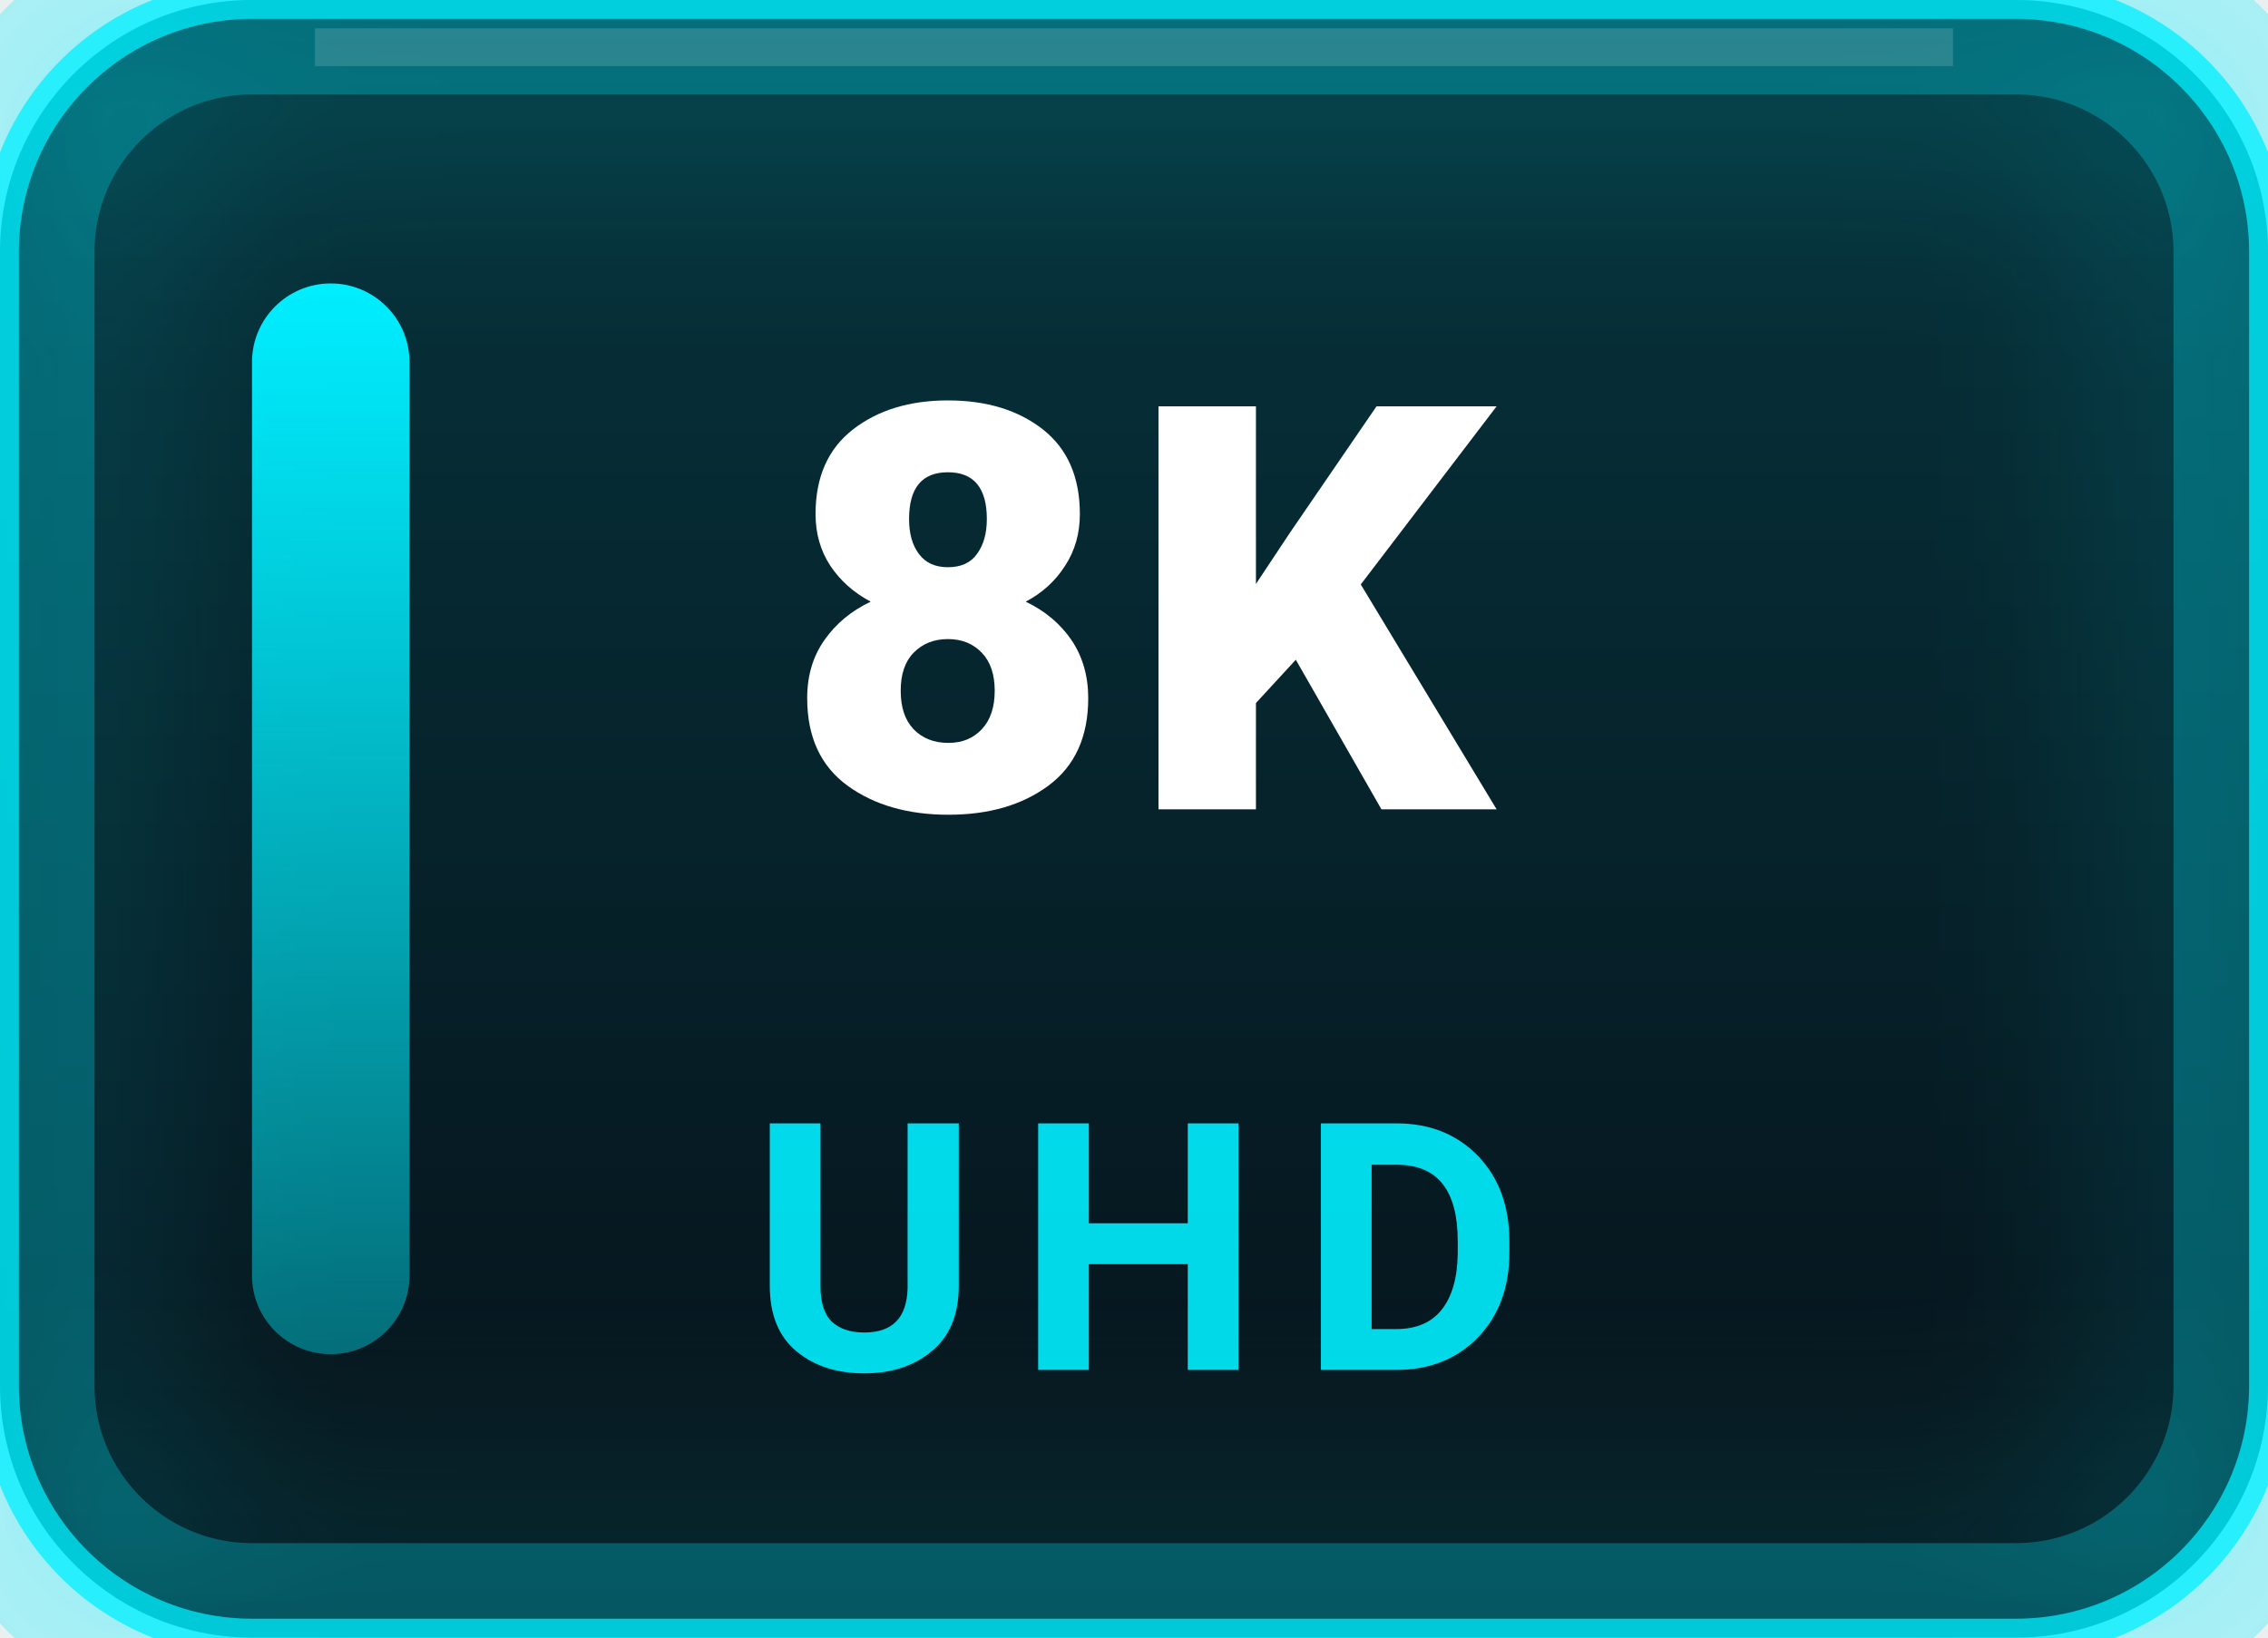
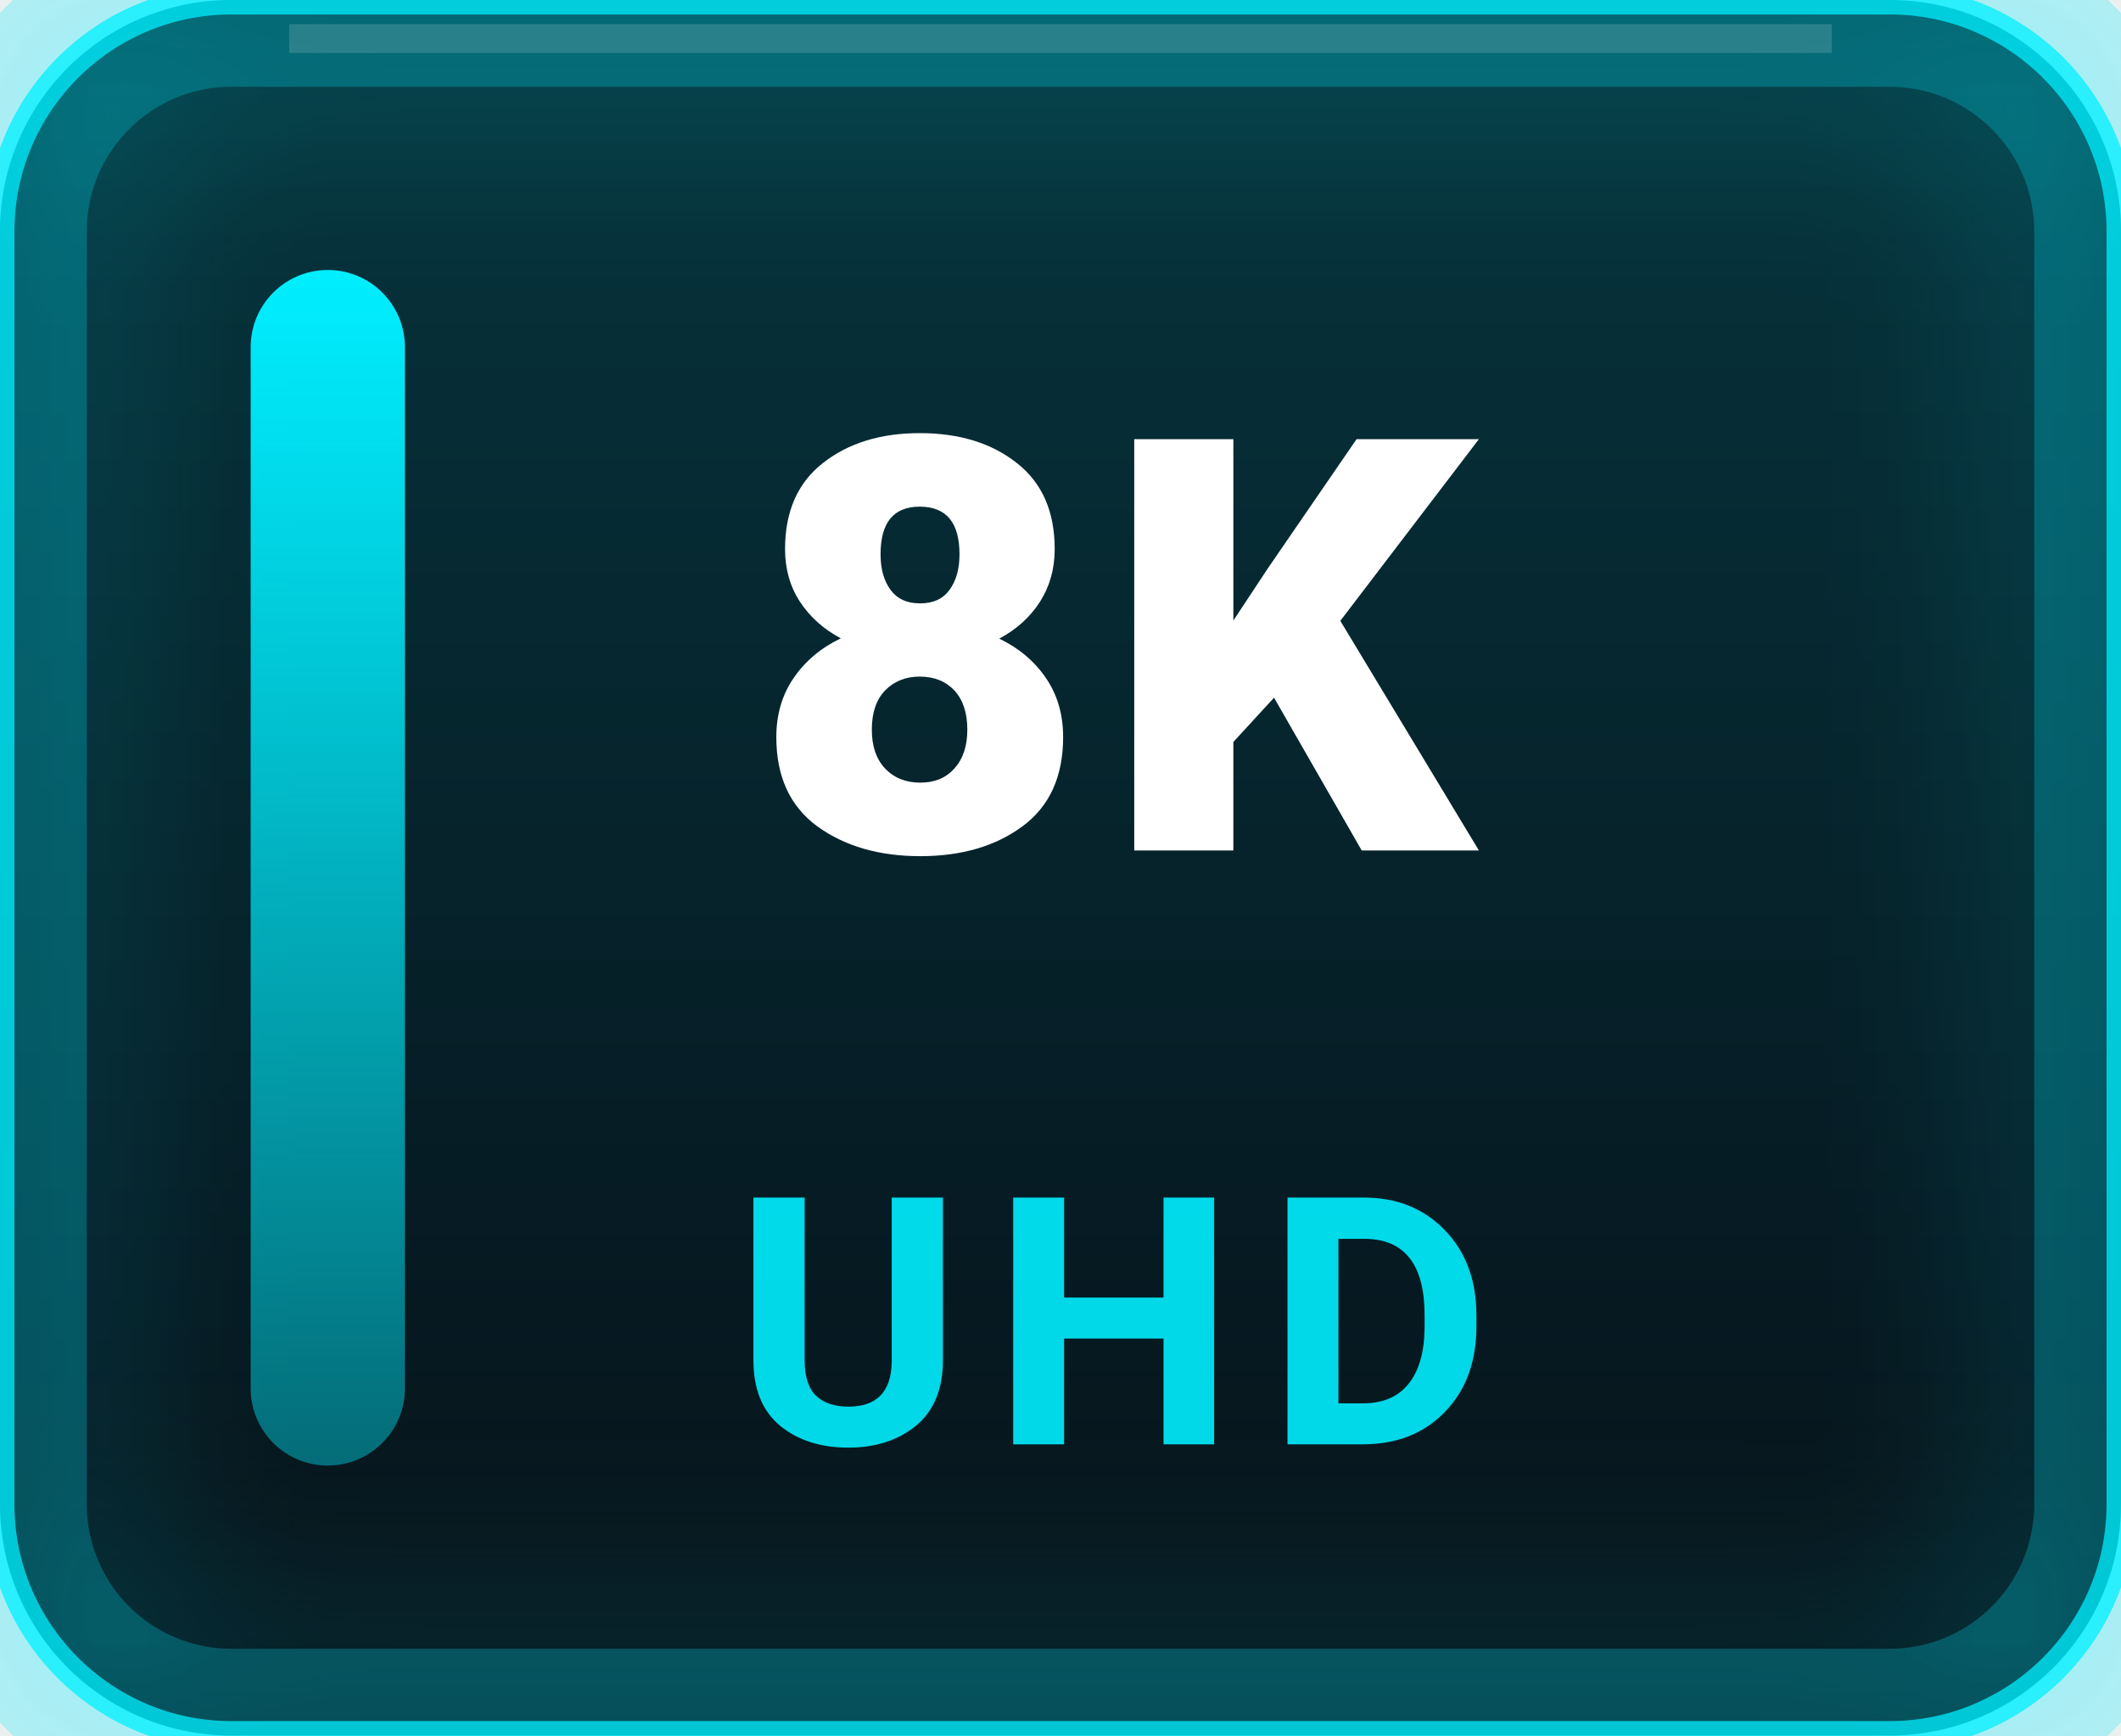
- <svg xmlns="http://www.w3.org/2000/svg" width="72" height="52" viewBox="0 0 72 52">
+ <svg xmlns="http://www.w3.org/2000/svg" width="110" height="90" viewBox="0 0 110 90">
  <defs>
-     <linearGradient id="tb18520" x1="0" y1="0" x2="0" y2="1">
+     <linearGradient id="tb44535" x1="0" y1="0" x2="0" y2="1">
      <stop offset="0%" stop-color="rgb(0,238,255)" stop-opacity="0.20" />
      <stop offset="100%" stop-color="rgb(0,238,255)" stop-opacity="0.04" />
    </linearGradient>
-     <linearGradient id="bb18520" x1="0" y1="0" x2="0" y2="1">
+     <linearGradient id="bb44535" x1="0" y1="0" x2="0" y2="1">
      <stop offset="0%" stop-color="#00EEFF" stop-opacity="1.0" />
      <stop offset="100%" stop-color="#00EEFF" stop-opacity="0.4" />
    </linearGradient>
-     <filter id="gb18520" x="-50%" y="-50%" width="200%" height="200%">
-       <feGaussianBlur in="SourceGraphic" stdDeviation="3.5" result="blur" />
+     <filter id="gb44535" x="-50%" y="-50%" width="200%" height="200%">
+       <feGaussianBlur in="SourceGraphic" stdDeviation="5" result="blur" />
      <feMerge>
        <feMergeNode in="blur" />
        <feMergeNode in="SourceGraphic" />
      </feMerge>
    </filter>
  </defs>
-   <rect width="72" height="52" rx="8" fill="rgb(7,7,14)" />
-   <rect width="72" height="52" rx="8" fill="url(#tb18520)" />
-   <rect width="72" height="52" rx="8" fill="none" stroke="#00EEFF" stroke-width="6" stroke-opacity="0.28" filter="url(#gb18520)" />
-   <rect width="72" height="52" rx="8" fill="none" stroke="#00EEFF" stroke-width="1.2" stroke-opacity="0.75" />
-   <line x1="10" y1="1.5" x2="62" y2="1.5" stroke="rgba(255,255,255,0.15)" stroke-width="1.2" />
-   <rect x="8" y="9" width="5" height="34" rx="2.5" fill="url(#bb18520)" />
-   <text x="36.1" y="25.7" text-anchor="middle" fill="#ffffff" font-family="'Poppins','Roboto','sans-serif-black','Arial Black',Impact,sans-serif" font-size="18" font-weight="900" letter-spacing="0.5">8K</text>
-   <text x="36.1" y="43.5" text-anchor="middle" fill="rgb(0,238,255)" fill-opacity="0.9" font-family="'Poppins','Roboto','Arial',sans-serif" font-size="11" font-weight="700" letter-spacing="1.2">UHD</text>
+   <rect width="110" height="90" rx="12" fill="rgb(7,7,14)" />
+   <rect width="110" height="90" rx="12" fill="url(#tb44535)" />
+   <rect width="110" height="90" rx="12" fill="none" stroke="#00EEFF" stroke-width="9" stroke-opacity="0.25" filter="url(#gb44535)" />
+   <rect width="110" height="90" rx="12" fill="none" stroke="#00EEFF" stroke-width="1.5" stroke-opacity="0.75" />
+   <line x1="15" y1="2" x2="95" y2="2" stroke="rgba(255,255,255,0.15)" stroke-width="1.5" />
+   <rect x="13" y="14" width="8" height="62" rx="4" fill="url(#bb44535)" />
+   <text x="57.7" y="44.1" text-anchor="middle" fill="#ffffff" font-family="'Poppins','Roboto','sans-serif-black','Arial Black',Impact,sans-serif" font-size="30" font-weight="900" letter-spacing="0.8">8K</text>
+   <text x="57.7" y="74.9" text-anchor="middle" fill="rgb(0,238,255)" fill-opacity="0.9" font-family="'Poppins','Roboto','Arial',sans-serif" font-size="18" font-weight="700" letter-spacing="1.5">UHD</text>
</svg>
